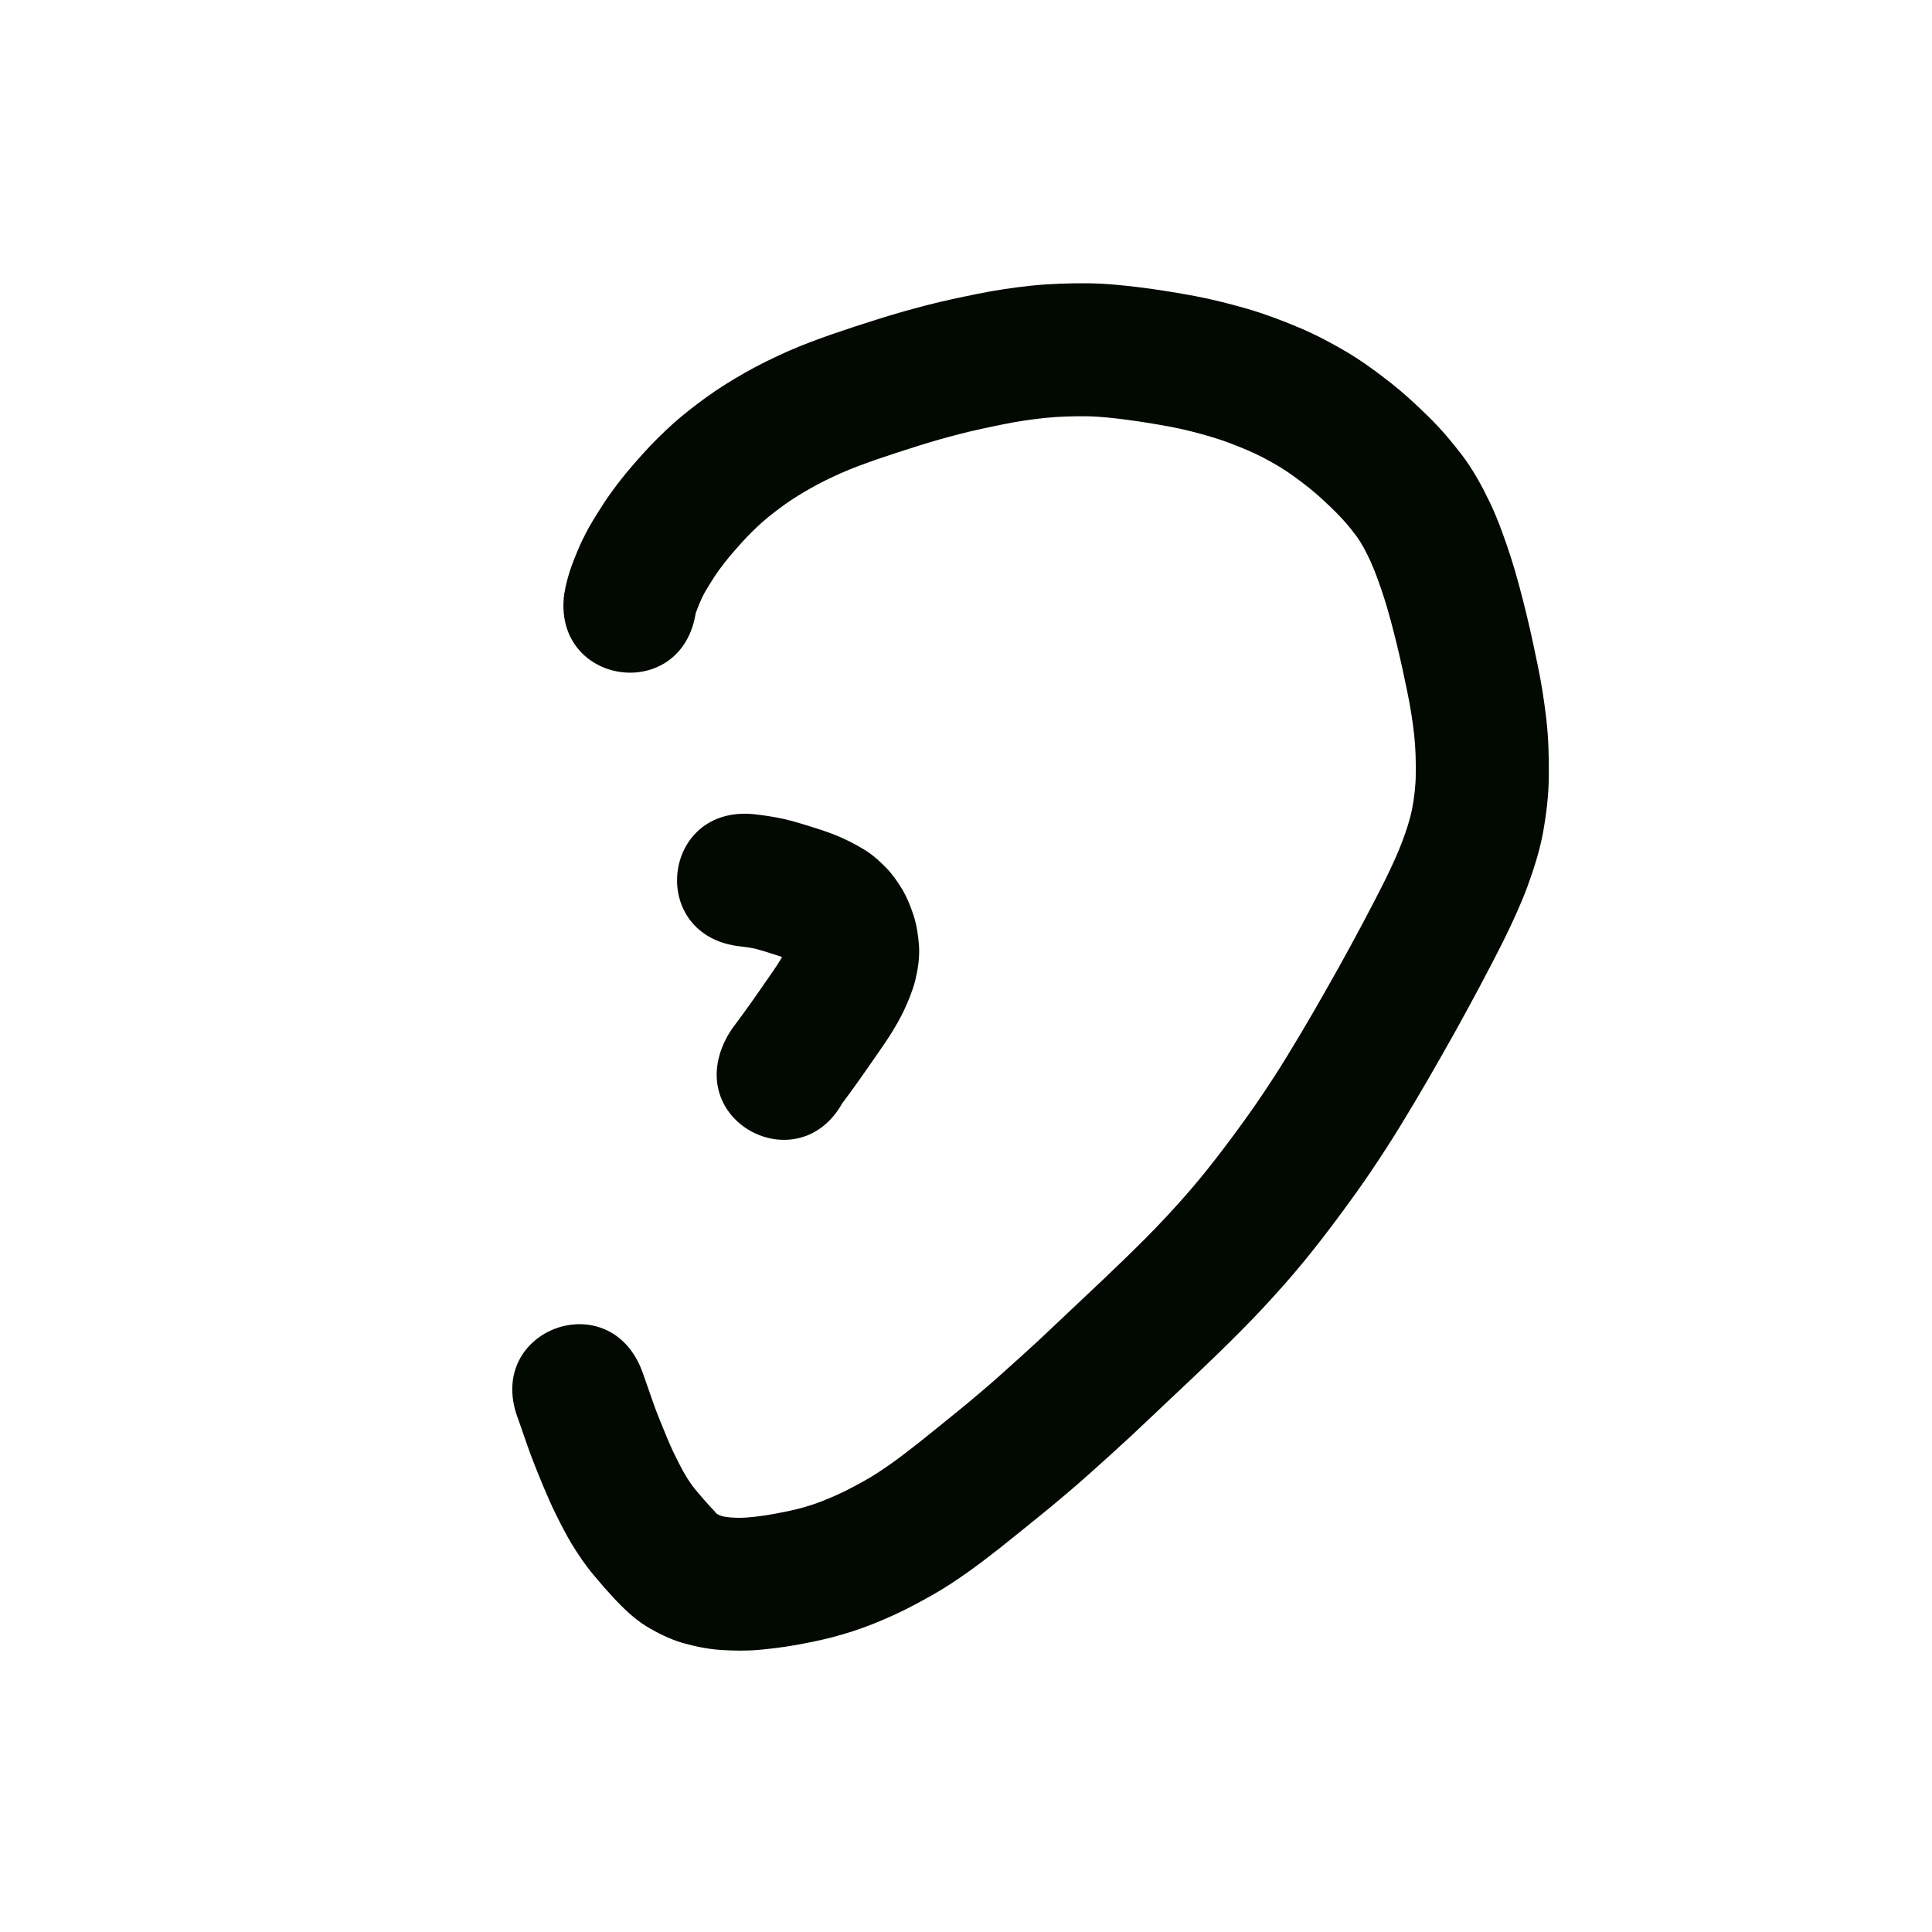
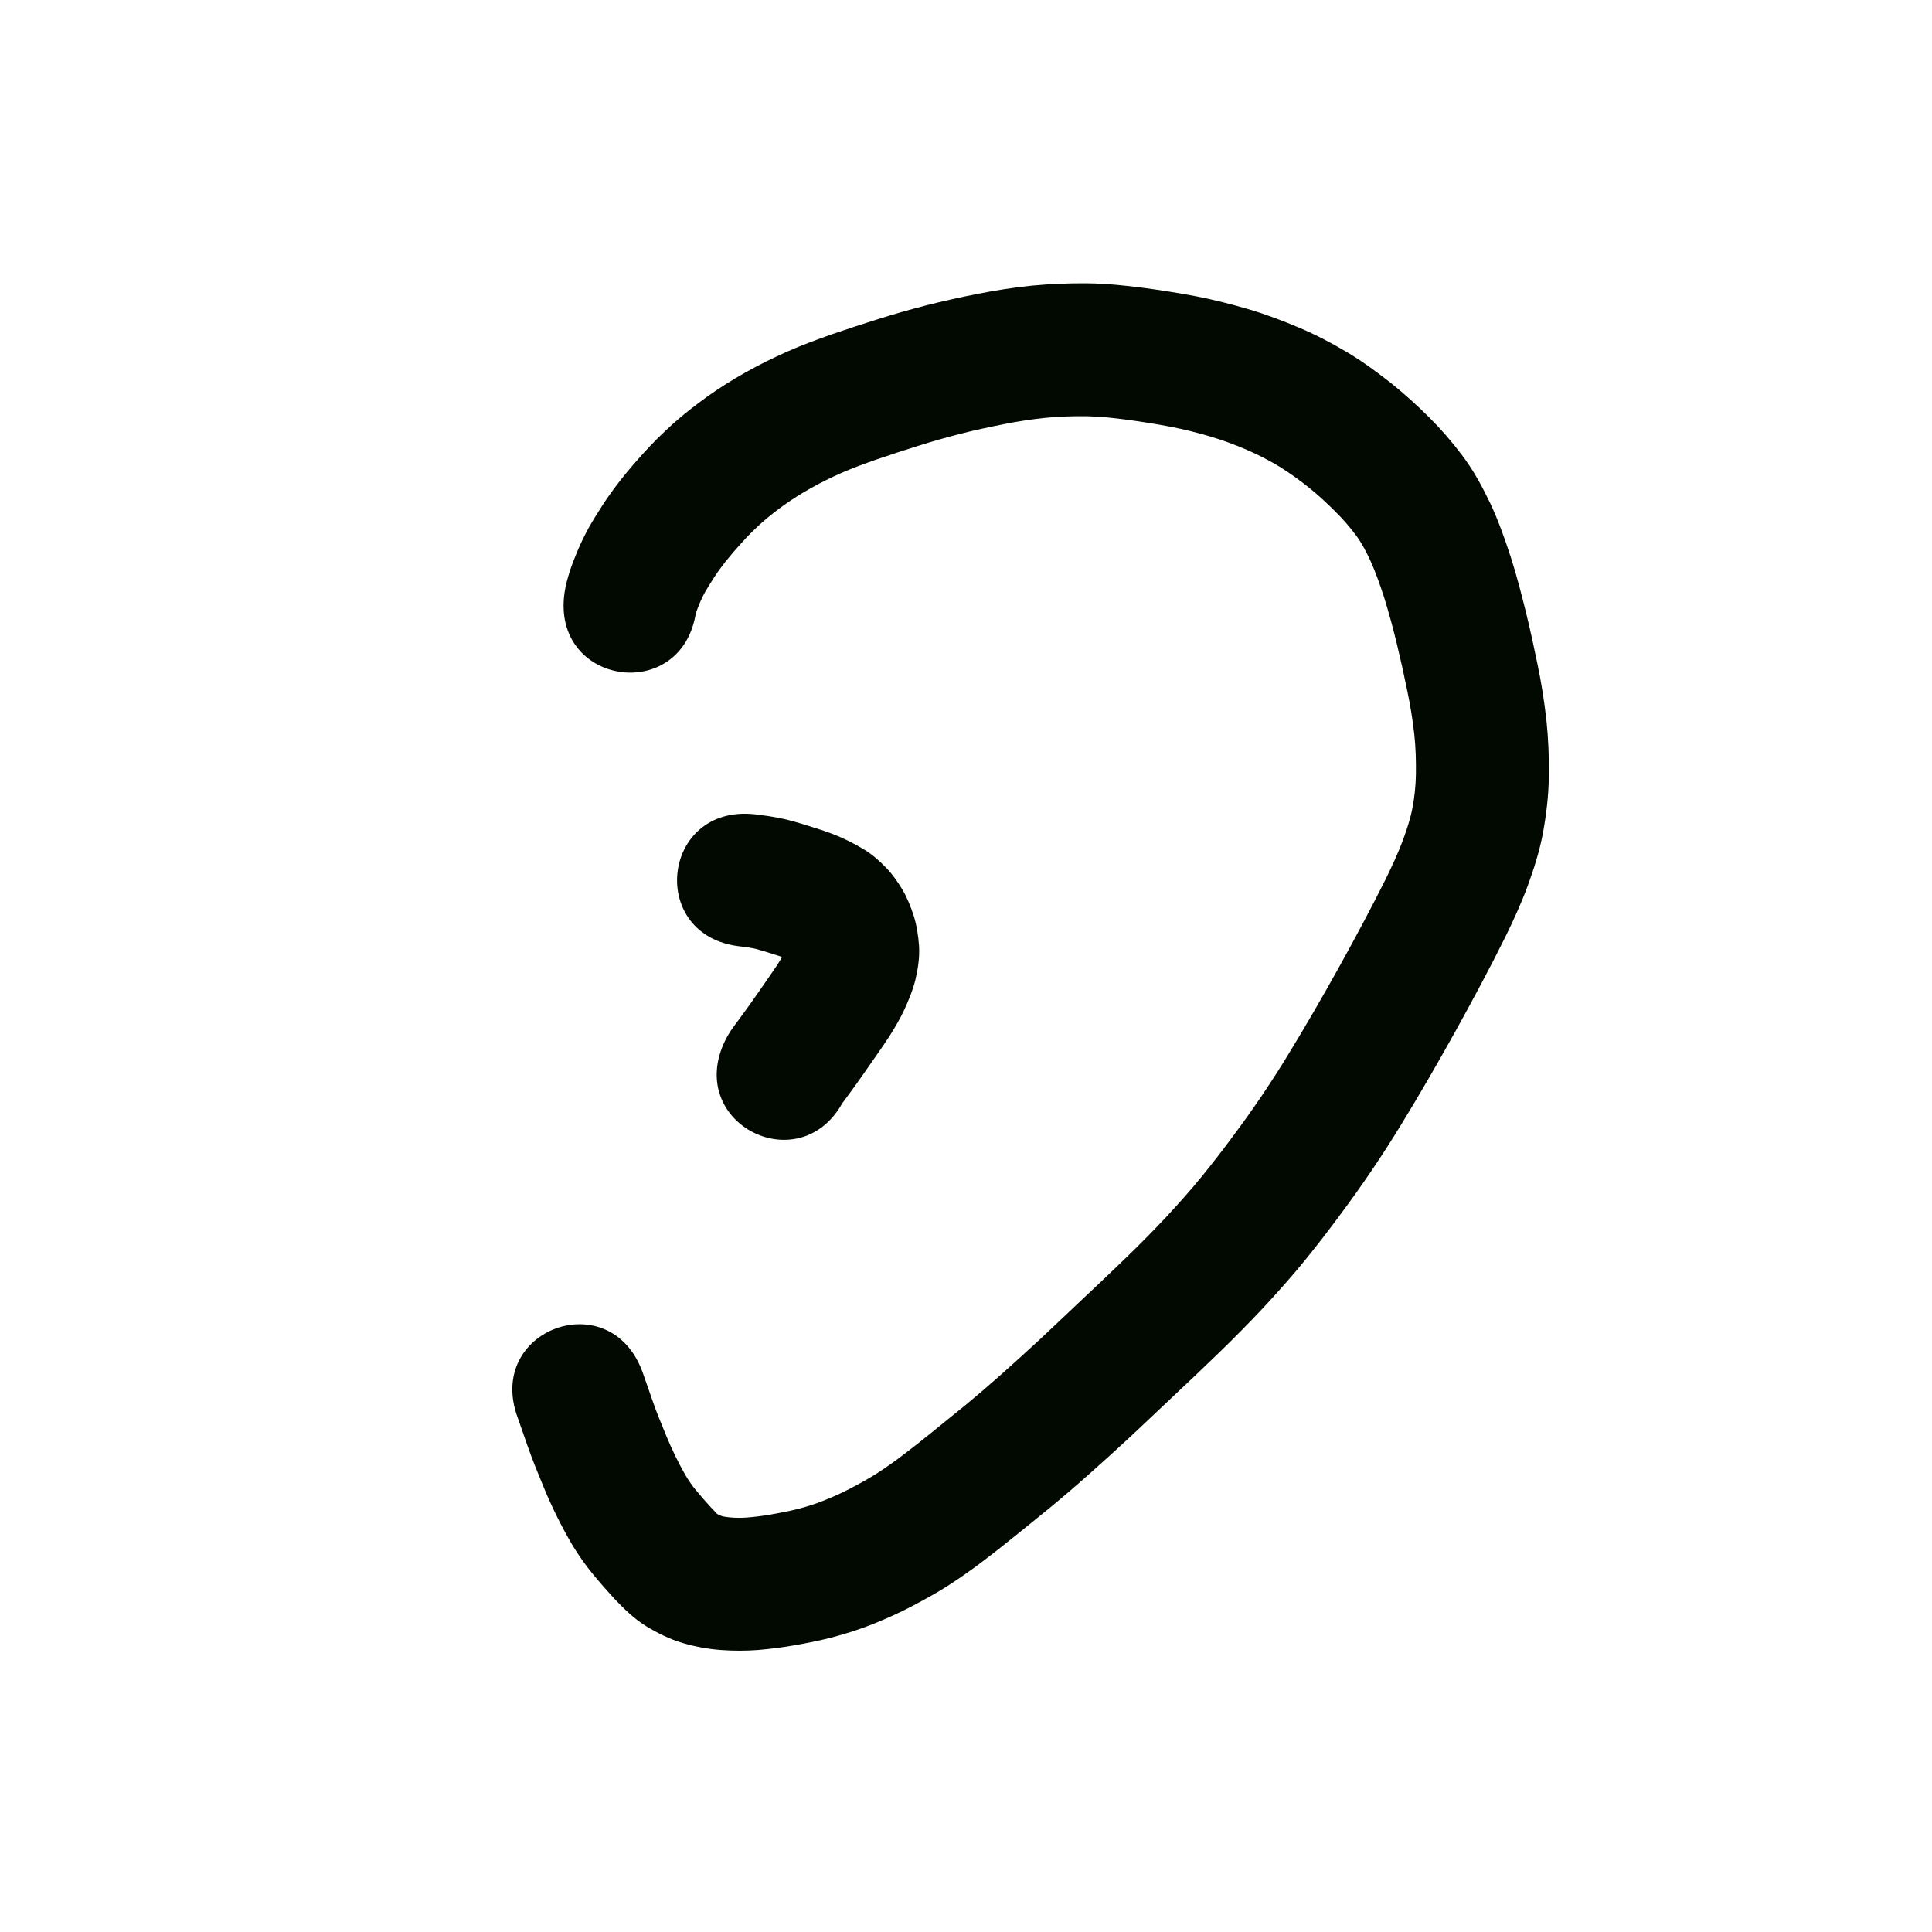
- <svg xmlns="http://www.w3.org/2000/svg" width="10cm" height="10cm" viewBox="0 0 100 100" version="1.1" id="svg8">
-   <defs id="defs2" />
-   <g id="layer1" transform="translate(0,-197)">
-     <path style="opacity:1;fill:#020900;fill-opacity:1;stroke:none;stroke-width:1;stroke-linecap:butt;stroke-linejoin:round;stroke-miterlimit:4;stroke-dasharray:none;stroke-opacity:1" id="path1141" d="m 29.221,227.673 c 0.056,-0.382 0.161,-0.755 0.277,-1.123 0.118,-0.358 0.258,-0.708 0.403,-1.056 0.17,-0.409 0.369,-0.804 0.581,-1.193 0.217,-0.383 0.451,-0.757 0.689,-1.128 0.288,-0.451 0.605,-0.882 0.932,-1.305 0.38,-0.483 0.783,-0.947 1.194,-1.403 0.48,-0.536 0.995,-1.038 1.526,-1.522 0.561,-0.504 1.159,-0.962 1.769,-1.405 0.635,-0.459 1.304,-0.867 1.984,-1.255 0.706,-0.401 1.437,-0.756 2.178,-1.088 0.769,-0.342 1.56,-0.631 2.354,-0.91 0.774,-0.268 1.554,-0.519 2.336,-0.766 0.828,-0.263 1.664,-0.498 2.505,-0.717 0.877,-0.226 1.762,-0.414 2.649,-0.592 0.929,-0.191 1.868,-0.325 2.811,-0.427 0.963,-0.098 1.931,-0.126 2.898,-0.12 0.978,0.011 1.951,0.114 2.92,0.239 0.878,0.116 1.753,0.26 2.624,0.422 0.911,0.171 1.809,0.402 2.7,0.658 0.911,0.264 1.797,0.601 2.671,0.967 0.891,0.374 1.743,0.828 2.573,1.322 0.783,0.474 1.52,1.018 2.239,1.584 0.674,0.536 1.305,1.123 1.919,1.726 0.624,0.61 1.186,1.275 1.715,1.968 0.594,0.78 1.058,1.643 1.48,2.524 0.419,0.9 0.749,1.836 1.056,2.779 0.299,0.936 0.546,1.888 0.781,2.842 0.219,0.896 0.415,1.798 0.599,2.701 0.198,0.936 0.343,1.881 0.454,2.83 0.111,0.979 0.138,1.964 0.128,2.949 -0.007,0.982 -0.126,1.956 -0.299,2.921 -0.176,0.949 -0.471,1.868 -0.8,2.773 -0.327,0.885 -0.722,1.742 -1.133,2.591 -0.418,0.846 -0.856,1.682 -1.297,2.516 -0.432,0.816 -0.875,1.626 -1.323,2.433 -0.444,0.798 -0.897,1.59 -1.352,2.381 -0.465,0.808 -0.945,1.607 -1.429,2.403 -0.488,0.804 -1.001,1.592 -1.525,2.372 -0.527,0.785 -1.081,1.552 -1.644,2.312 -0.591,0.805 -1.204,1.593 -1.833,2.368 -0.681,0.836 -1.4,1.639 -2.133,2.43 -0.763,0.824 -1.562,1.613 -2.365,2.398 -0.766,0.746 -1.545,1.479 -2.325,2.212 -0.729,0.686 -1.453,1.379 -2.185,2.062 -0.699,0.648 -1.406,1.286 -2.118,1.921 -0.663,0.595 -1.342,1.172 -2.028,1.74 -0.602,0.494 -1.208,0.981 -1.814,1.47 -0.554,0.453 -1.117,0.892 -1.687,1.325 -0.558,0.426 -1.133,0.827 -1.72,1.212 -0.614,0.399 -1.256,0.75 -1.902,1.093 -0.663,0.353 -1.349,0.657 -2.044,0.939 -0.713,0.289 -1.447,0.518 -2.19,0.714 -0.632,0.16 -1.271,0.286 -1.913,0.4 -0.615,0.108 -1.235,0.184 -1.858,0.238 -0.653,0.057 -1.308,0.045 -1.961,0.001 -0.666,-0.045 -1.319,-0.18 -1.959,-0.362 -0.671,-0.198 -1.294,-0.511 -1.891,-0.871 -0.616,-0.385 -1.137,-0.889 -1.634,-1.413 -0.37,-0.4 -0.728,-0.81 -1.076,-1.228 -0.424,-0.504 -0.792,-1.05 -1.136,-1.61 -0.298,-0.499 -0.563,-1.016 -0.821,-1.536 -0.227,-0.458 -0.431,-0.927 -0.629,-1.398 -0.155,-0.371 -0.307,-0.743 -0.455,-1.117 -0.137,-0.343 -0.264,-0.69 -0.388,-1.037 -0.095,-0.27 -0.189,-0.541 -0.282,-0.812 -0.067,-0.188 -0.128,-0.379 -0.198,-0.566 -0.009,-0.025 -0.018,-0.049 -0.027,-0.073 -1.683,-4.564 4.772,-6.944 6.454,-2.38 v 0 c 0.011,0.031 0.023,0.061 0.034,0.092 0.082,0.226 0.16,0.453 0.238,0.68 0.088,0.253 0.175,0.506 0.264,0.759 0.095,0.268 0.192,0.535 0.298,0.799 0.132,0.333 0.268,0.664 0.405,0.995 0.142,0.339 0.287,0.678 0.45,1.008 0.169,0.342 0.341,0.682 0.532,1.011 0.165,0.275 0.342,0.543 0.549,0.789 0.255,0.308 0.519,0.608 0.788,0.904 0.064,0.068 0.248,0.241 0.25,0.285 0.068,0.053 0.145,0.093 0.225,0.125 0.158,0.067 0.336,0.074 0.504,0.097 0.292,0.025 0.584,0.028 0.876,0.006 0.417,-0.034 0.832,-0.087 1.245,-0.158 0.461,-0.081 0.921,-0.171 1.376,-0.283 0.458,-0.117 0.909,-0.259 1.347,-0.435 0.479,-0.192 0.952,-0.401 1.408,-0.643 0.459,-0.242 0.917,-0.488 1.353,-0.769 0.452,-0.295 0.894,-0.605 1.324,-0.932 0.514,-0.39 1.023,-0.787 1.522,-1.196 0.584,-0.472 1.169,-0.942 1.749,-1.418 0.622,-0.516 1.238,-1.039 1.84,-1.579 0.672,-0.599 1.341,-1.202 2.001,-1.814 0.727,-0.679 1.445,-1.367 2.17,-2.048 0.747,-0.702 1.493,-1.404 2.228,-2.119 0.721,-0.704 1.44,-1.412 2.125,-2.151 0.631,-0.68 1.25,-1.371 1.837,-2.089 0.565,-0.695 1.113,-1.402 1.643,-2.123 0.502,-0.678 0.996,-1.361 1.466,-2.061 0.467,-0.694 0.924,-1.395 1.358,-2.111 0.454,-0.746 0.904,-1.494 1.339,-2.25 0.437,-0.761 0.874,-1.523 1.301,-2.29 0.426,-0.769 0.848,-1.54 1.259,-2.317 0.404,-0.763 0.804,-1.527 1.187,-2.3 0.311,-0.64 0.613,-1.285 0.862,-1.952 0.198,-0.537 0.382,-1.08 0.492,-1.642 0.11,-0.584 0.183,-1.173 0.188,-1.768 0.01,-0.693 -0.007,-1.386 -0.083,-2.076 -0.086,-0.754 -0.204,-1.503 -0.361,-2.246 -0.166,-0.813 -0.341,-1.625 -0.538,-2.431 -0.196,-0.794 -0.399,-1.587 -0.646,-2.368 -0.214,-0.661 -0.44,-1.32 -0.727,-1.953 -0.214,-0.458 -0.443,-0.91 -0.747,-1.317 -0.323,-0.432 -0.674,-0.842 -1.059,-1.221 -0.435,-0.429 -0.88,-0.848 -1.358,-1.231 -0.484,-0.384 -0.979,-0.754 -1.505,-1.078 -0.551,-0.333 -1.121,-0.635 -1.714,-0.886 -0.623,-0.265 -1.256,-0.506 -1.905,-0.697 -0.677,-0.197 -1.36,-0.373 -2.053,-0.504 -0.746,-0.14 -1.496,-0.262 -2.249,-0.362 -0.692,-0.091 -1.387,-0.171 -2.086,-0.182 -0.707,-0.007 -1.414,0.013 -2.118,0.082 -0.735,0.077 -1.466,0.183 -2.19,0.332 -0.761,0.152 -1.521,0.313 -2.273,0.506 -0.724,0.187 -1.443,0.39 -2.156,0.616 -0.712,0.225 -1.424,0.454 -2.13,0.697 -0.617,0.217 -1.233,0.437 -1.832,0.702 -0.537,0.238 -1.065,0.495 -1.576,0.783 -0.462,0.262 -0.918,0.537 -1.35,0.847 -0.406,0.293 -0.806,0.596 -1.182,0.928 -0.365,0.33 -0.717,0.674 -1.046,1.04 -0.3,0.331 -0.593,0.667 -0.87,1.017 -0.201,0.257 -0.395,0.52 -0.572,0.795 -0.154,0.24 -0.305,0.481 -0.45,0.727 -0.097,0.173 -0.186,0.351 -0.263,0.534 -0.071,0.168 -0.14,0.336 -0.201,0.508 -0.026,0.073 -0.036,0.121 -0.018,0.004 -0.699,4.814 -7.507,3.825 -6.808,-0.989 z" />
-     <path style="opacity:1;fill:#020900;fill-opacity:1;stroke:none;stroke-width:1;stroke-linecap:butt;stroke-linejoin:round;stroke-miterlimit:4;stroke-dasharray:none;stroke-opacity:1" id="path1143" d="m 39.057,239.147 c 0.229,0.027 0.459,0.055 0.687,0.089 0.304,0.046 0.606,0.104 0.906,0.171 0.296,0.07 0.588,0.155 0.879,0.242 0.229,0.071 0.458,0.144 0.687,0.215 0.282,0.085 0.559,0.183 0.835,0.286 0.307,0.113 0.606,0.248 0.899,0.393 0.271,0.134 0.534,0.282 0.792,0.438 0.417,0.255 0.78,0.58 1.12,0.928 0.324,0.334 0.59,0.715 0.831,1.112 0.254,0.425 0.437,0.885 0.591,1.353 0.165,0.51 0.243,1.038 0.283,1.571 0.041,0.611 -0.053,1.215 -0.195,1.807 -0.135,0.528 -0.344,1.031 -0.572,1.525 -0.217,0.462 -0.476,0.902 -0.748,1.334 -0.21,0.327 -0.433,0.646 -0.654,0.965 -0.158,0.228 -0.316,0.455 -0.475,0.683 -0.134,0.194 -0.27,0.387 -0.406,0.579 -0.106,0.148 -0.211,0.296 -0.317,0.443 -0.092,0.13 -0.186,0.258 -0.281,0.387 -0.069,0.094 -0.138,0.188 -0.208,0.281 -0.055,0.074 -0.109,0.148 -0.164,0.222 -0.143,0.202 0.037,-0.062 0.082,-0.135 0.026,-0.048 0.053,-0.097 0.079,-0.145 -2.171,4.353 -8.327,1.283 -6.156,-3.07 v 0 c 0.039,-0.074 0.078,-0.148 0.117,-0.221 0.107,-0.177 0.217,-0.352 0.343,-0.515 0.055,-0.074 0.109,-0.148 0.164,-0.222 0.068,-0.091 0.135,-0.183 0.203,-0.275 0.076,-0.103 0.152,-0.206 0.226,-0.311 0.103,-0.144 0.206,-0.288 0.309,-0.432 0.121,-0.17 0.242,-0.341 0.36,-0.514 0.157,-0.226 0.314,-0.451 0.471,-0.677 0.165,-0.237 0.33,-0.473 0.489,-0.715 0.119,-0.187 0.236,-0.376 0.333,-0.575 0.041,-0.085 0.1,-0.225 0.132,-0.286 -0.004,0.095 -0.011,0.196 0.002,0.292 0.006,0.035 0.011,0.074 0.03,0.098 0.014,0.019 0.028,0.038 0.042,0.057 0.035,0.047 0.069,0.096 0.114,0.135 0.073,0.066 0.154,0.124 0.24,0.173 -0.036,-0.024 -0.161,-0.091 -0.232,-0.127 -0.089,-0.045 -0.179,-0.087 -0.273,-0.12 -0.146,-0.055 -0.293,-0.108 -0.442,-0.152 -0.204,-0.063 -0.407,-0.127 -0.61,-0.192 -0.149,-0.044 -0.298,-0.087 -0.447,-0.129 -0.128,-0.033 -0.26,-0.051 -0.39,-0.074 -0.135,-0.021 -0.271,-0.034 -0.406,-0.053 -4.837,-0.516 -4.106,-7.357 0.73,-6.84 z" />
-   </g>
+ <svg viewBox="0 0 100 100">
+   <path style="opacity:1;fill:#020900;fill-opacity:1;stroke:none;stroke-width:1;stroke-linecap:butt;stroke-linejoin:round;stroke-miterlimit:4;stroke-dasharray:none;stroke-opacity:1" d="M29.22 227.673c.057-.382.161-.755.278-1.123.117-.358.258-.708.403-1.056.17-.408.369-.804.58-1.193.218-.383.452-.757.69-1.127.288-.451.605-.883.932-1.305.38-.483.783-.947 1.194-1.403.48-.536.995-1.038 1.527-1.522.56-.504 1.16-.963 1.768-1.405a22 22 0 0 1 1.984-1.256c.707-.4 1.437-.755 2.178-1.087.77-.342 1.56-.63 2.354-.91a92 92 0 0 1 2.335-.766 48 48 0 0 1 2.506-.716 50 50 0 0 1 2.649-.592 30 30 0 0 1 2.81-.427 27 27 0 0 1 2.899-.12c.978.01 1.95.114 2.92.24.878.116 1.753.259 2.624.42.911.171 1.81.403 2.7.659.91.264 1.797.6 2.67.967.892.374 1.744.828 2.573 1.322.784.474 1.52 1.017 2.24 1.584a25 25 0 0 1 1.918 1.725 18 18 0 0 1 1.715 1.968c.593.78 1.058 1.643 1.48 2.524.419.9.749 1.836 1.056 2.78.299.935.545 1.887.781 2.841.22.896.415 1.798.6 2.702.197.935.342 1.88.454 2.83a24 24 0 0 1 .128 2.948c-.007.983-.126 1.956-.299 2.922-.176.949-.47 1.868-.8 2.773-.326.885-.722 1.742-1.133 2.59a98 98 0 0 1-1.297 2.517 147 147 0 0 1-2.674 4.815c-.465.808-.945 1.606-1.43 2.402a60 60 0 0 1-3.168 4.685 63 63 0 0 1-1.833 2.368c-.681.836-1.4 1.64-2.133 2.43a67 67 0 0 1-2.365 2.398c-.766.746-1.545 1.48-2.324 2.211-.73.686-1.453 1.379-2.185 2.062q-1.05.972-2.118 1.921a69 69 0 0 1-2.028 1.74c-.601.494-1.208.981-1.813 1.47-.554.454-1.118.893-1.687 1.326q-.838.637-1.72 1.211c-.614.4-1.256.75-1.902 1.093-.663.353-1.35.657-2.044.94-.713.289-1.447.518-2.19.714-.632.16-1.272.286-1.913.4-.616.108-1.236.184-1.858.239a13 13 0 0 1-1.961 0 9.5 9.5 0 0 1-1.96-.362c-.67-.197-1.294-.51-1.89-.87-.616-.385-1.138-.89-1.635-1.413q-.554-.6-1.076-1.228a13 13 0 0 1-1.136-1.61 24 24 0 0 1-1.45-2.934 73 73 0 0 1-.455-1.118q-.204-.516-.387-1.037-.144-.405-.283-.812c-.067-.189-.128-.38-.197-.567l-.027-.073c-1.683-4.564 4.771-6.944 6.454-2.38l.034.092q.122.34.238.68.13.38.264.76.14.401.298.798.198.499.405.995a18 18 0 0 0 .983 2.019c.164.275.342.543.549.789q.383.46.788.903c.063.068.248.241.25.285a1 1 0 0 0 .226.125c.158.067.336.074.504.097q.438.038.876.006.627-.051 1.245-.158c.461-.08.921-.17 1.376-.283.458-.117.909-.258 1.347-.435.48-.192.952-.4 1.408-.643.46-.242.917-.488 1.354-.769a22 22 0 0 0 1.324-.932q.772-.584 1.522-1.196.877-.706 1.75-1.418a62 62 0 0 0 1.84-1.579c.671-.6 1.34-1.202 2-1.814.728-.679 1.446-1.367 2.17-2.049.748-.701 1.494-1.404 2.228-2.119a61 61 0 0 0 2.126-2.151c.63-.68 1.25-1.371 1.837-2.09a56 56 0 0 0 1.643-2.123 53 53 0 0 0 2.824-4.172c.454-.745.904-1.494 1.34-2.25a140 140 0 0 0 2.56-4.607c.403-.763.803-1.527 1.187-2.3.31-.64.613-1.285.862-1.952.198-.537.382-1.08.492-1.643a10 10 0 0 0 .188-1.768c.01-.693-.007-1.386-.082-2.076a24 24 0 0 0-.361-2.246 65 65 0 0 0-.539-2.43 38 38 0 0 0-.646-2.368c-.213-.662-.44-1.32-.727-1.954-.214-.458-.444-.91-.747-1.317a11 11 0 0 0-1.06-1.22c-.434-.43-.88-.85-1.357-1.232a16 16 0 0 0-1.506-1.077 13.5 13.5 0 0 0-1.714-.887 17 17 0 0 0-1.905-.696 22 22 0 0 0-2.053-.505 44 44 0 0 0-2.249-.362c-.692-.09-1.387-.17-2.086-.182a20 20 0 0 0-2.119.081 23 23 0 0 0-2.19.332c-.76.152-1.52.313-2.272.506q-1.087.279-2.156.616c-.713.225-1.424.454-2.13.697-.617.217-1.234.438-1.832.702a18 18 0 0 0-1.576.783 15 15 0 0 0-1.35.847 15 15 0 0 0-1.182.929c-.365.33-.717.674-1.046 1.04q-.451.494-.87 1.017c-.201.257-.395.52-.572.795q-.232.36-.45.727a5 5 0 0 0-.263.533 10 10 0 0 0-.201.508c-.026.073-.036.122-.018.004-.699 4.814-7.507 3.825-6.807-.989z" transform="translate(0 -197)" />
+   <path style="opacity:1;fill:#020900;fill-opacity:1;stroke:none;stroke-width:1;stroke-linecap:butt;stroke-linejoin:round;stroke-miterlimit:4;stroke-dasharray:none;stroke-opacity:1" d="M39.057 239.147q.345.04.687.089.456.07.906.17c.296.071.588.156.88.243l.686.215q.423.13.835.286c.307.113.605.248.9.393q.405.202.791.438c.417.254.78.58 1.12.928.324.334.59.715.831 1.112.254.425.437.884.592 1.353.165.51.242 1.038.283 1.57.04.612-.054 1.215-.196 1.808-.135.527-.344 1.03-.572 1.524-.217.463-.476.902-.748 1.334-.21.327-.433.646-.654.965l-.475.683q-.2.29-.406.58l-.317.443q-.139.195-.281.386l-.208.282-.164.221c-.142.202.037-.061.083-.135l.08-.145c-2.172 4.353-8.328 1.283-6.157-3.07l.118-.222a5 5 0 0 1 .343-.515l.164-.221.202-.275q.114-.154.226-.31l.31-.433.36-.513.47-.678q.249-.354.489-.714a6 6 0 0 0 .333-.575c.041-.085.1-.226.132-.286-.005.095-.011.196.002.292.005.035.011.074.03.098l.042.057a1 1 0 0 0 .113.135q.111.1.24.173a4 4 0 0 0-.232-.127 2 2 0 0 0-.273-.12 6 6 0 0 0-.443-.152l-.61-.191a25 25 0 0 0-.447-.129c-.128-.033-.26-.05-.39-.074-.134-.02-.27-.034-.405-.053-4.837-.516-4.106-7.356.73-6.84" transform="translate(0 -197)" />
</svg>
